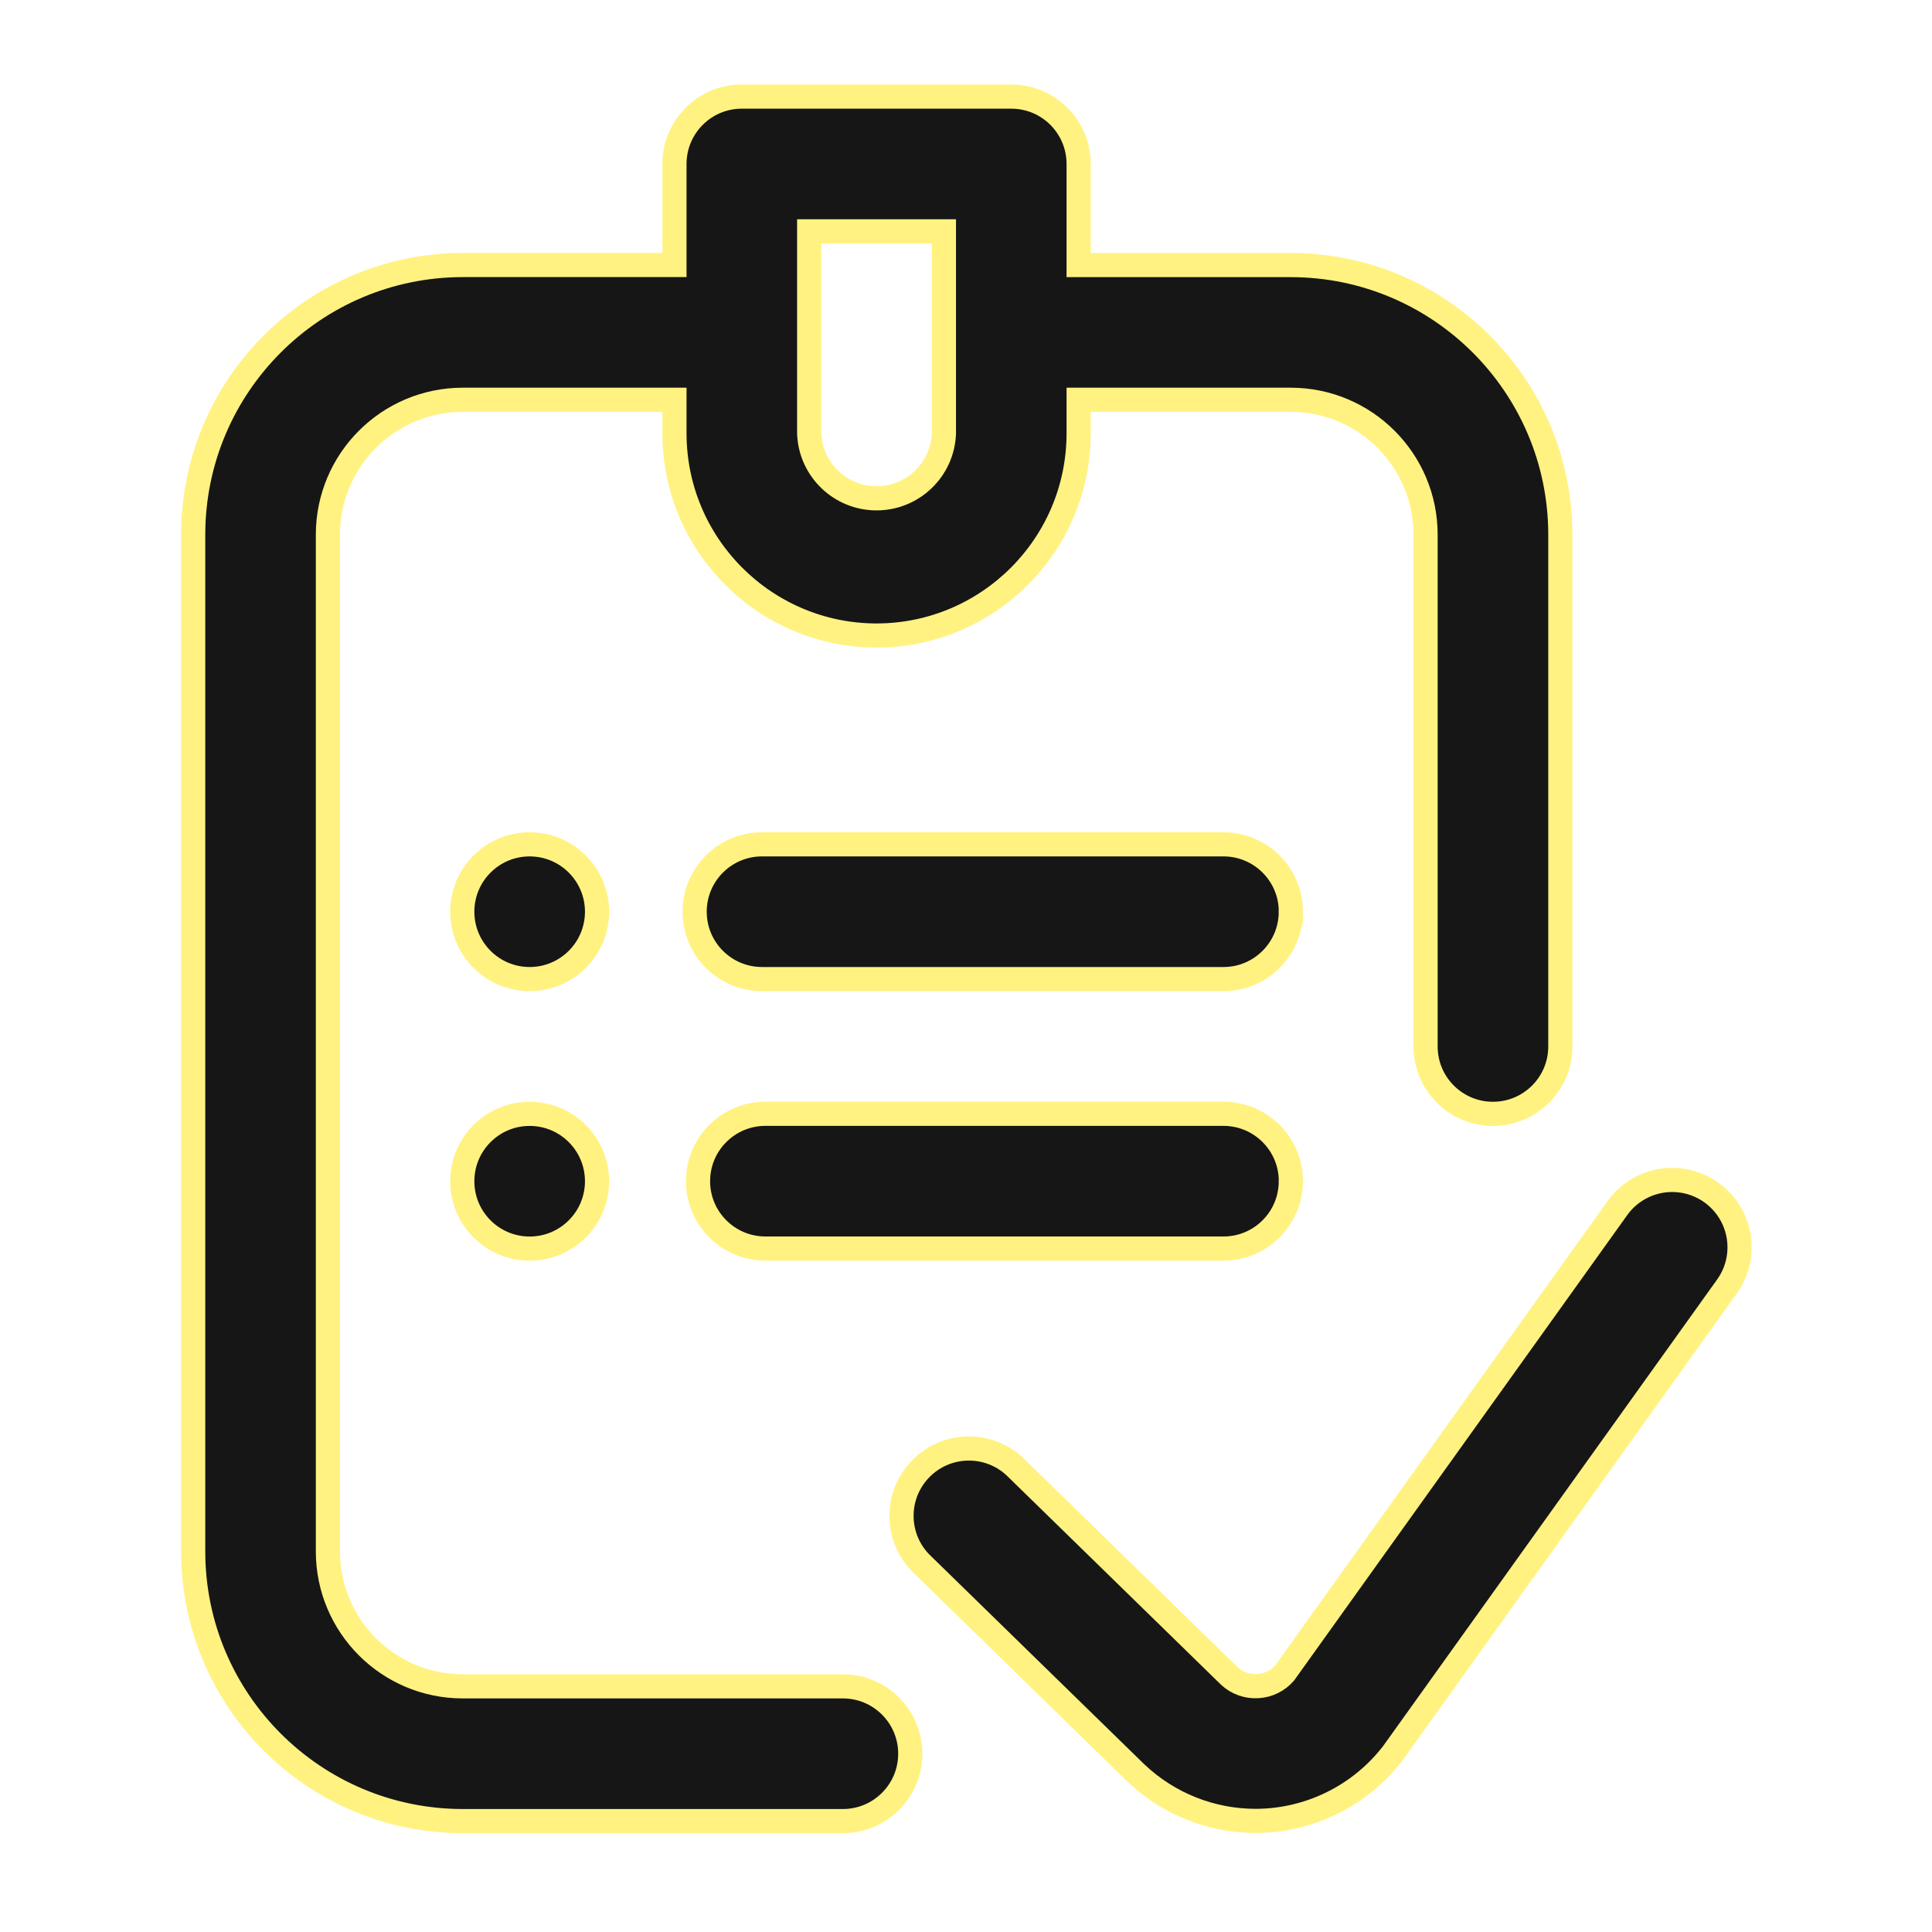
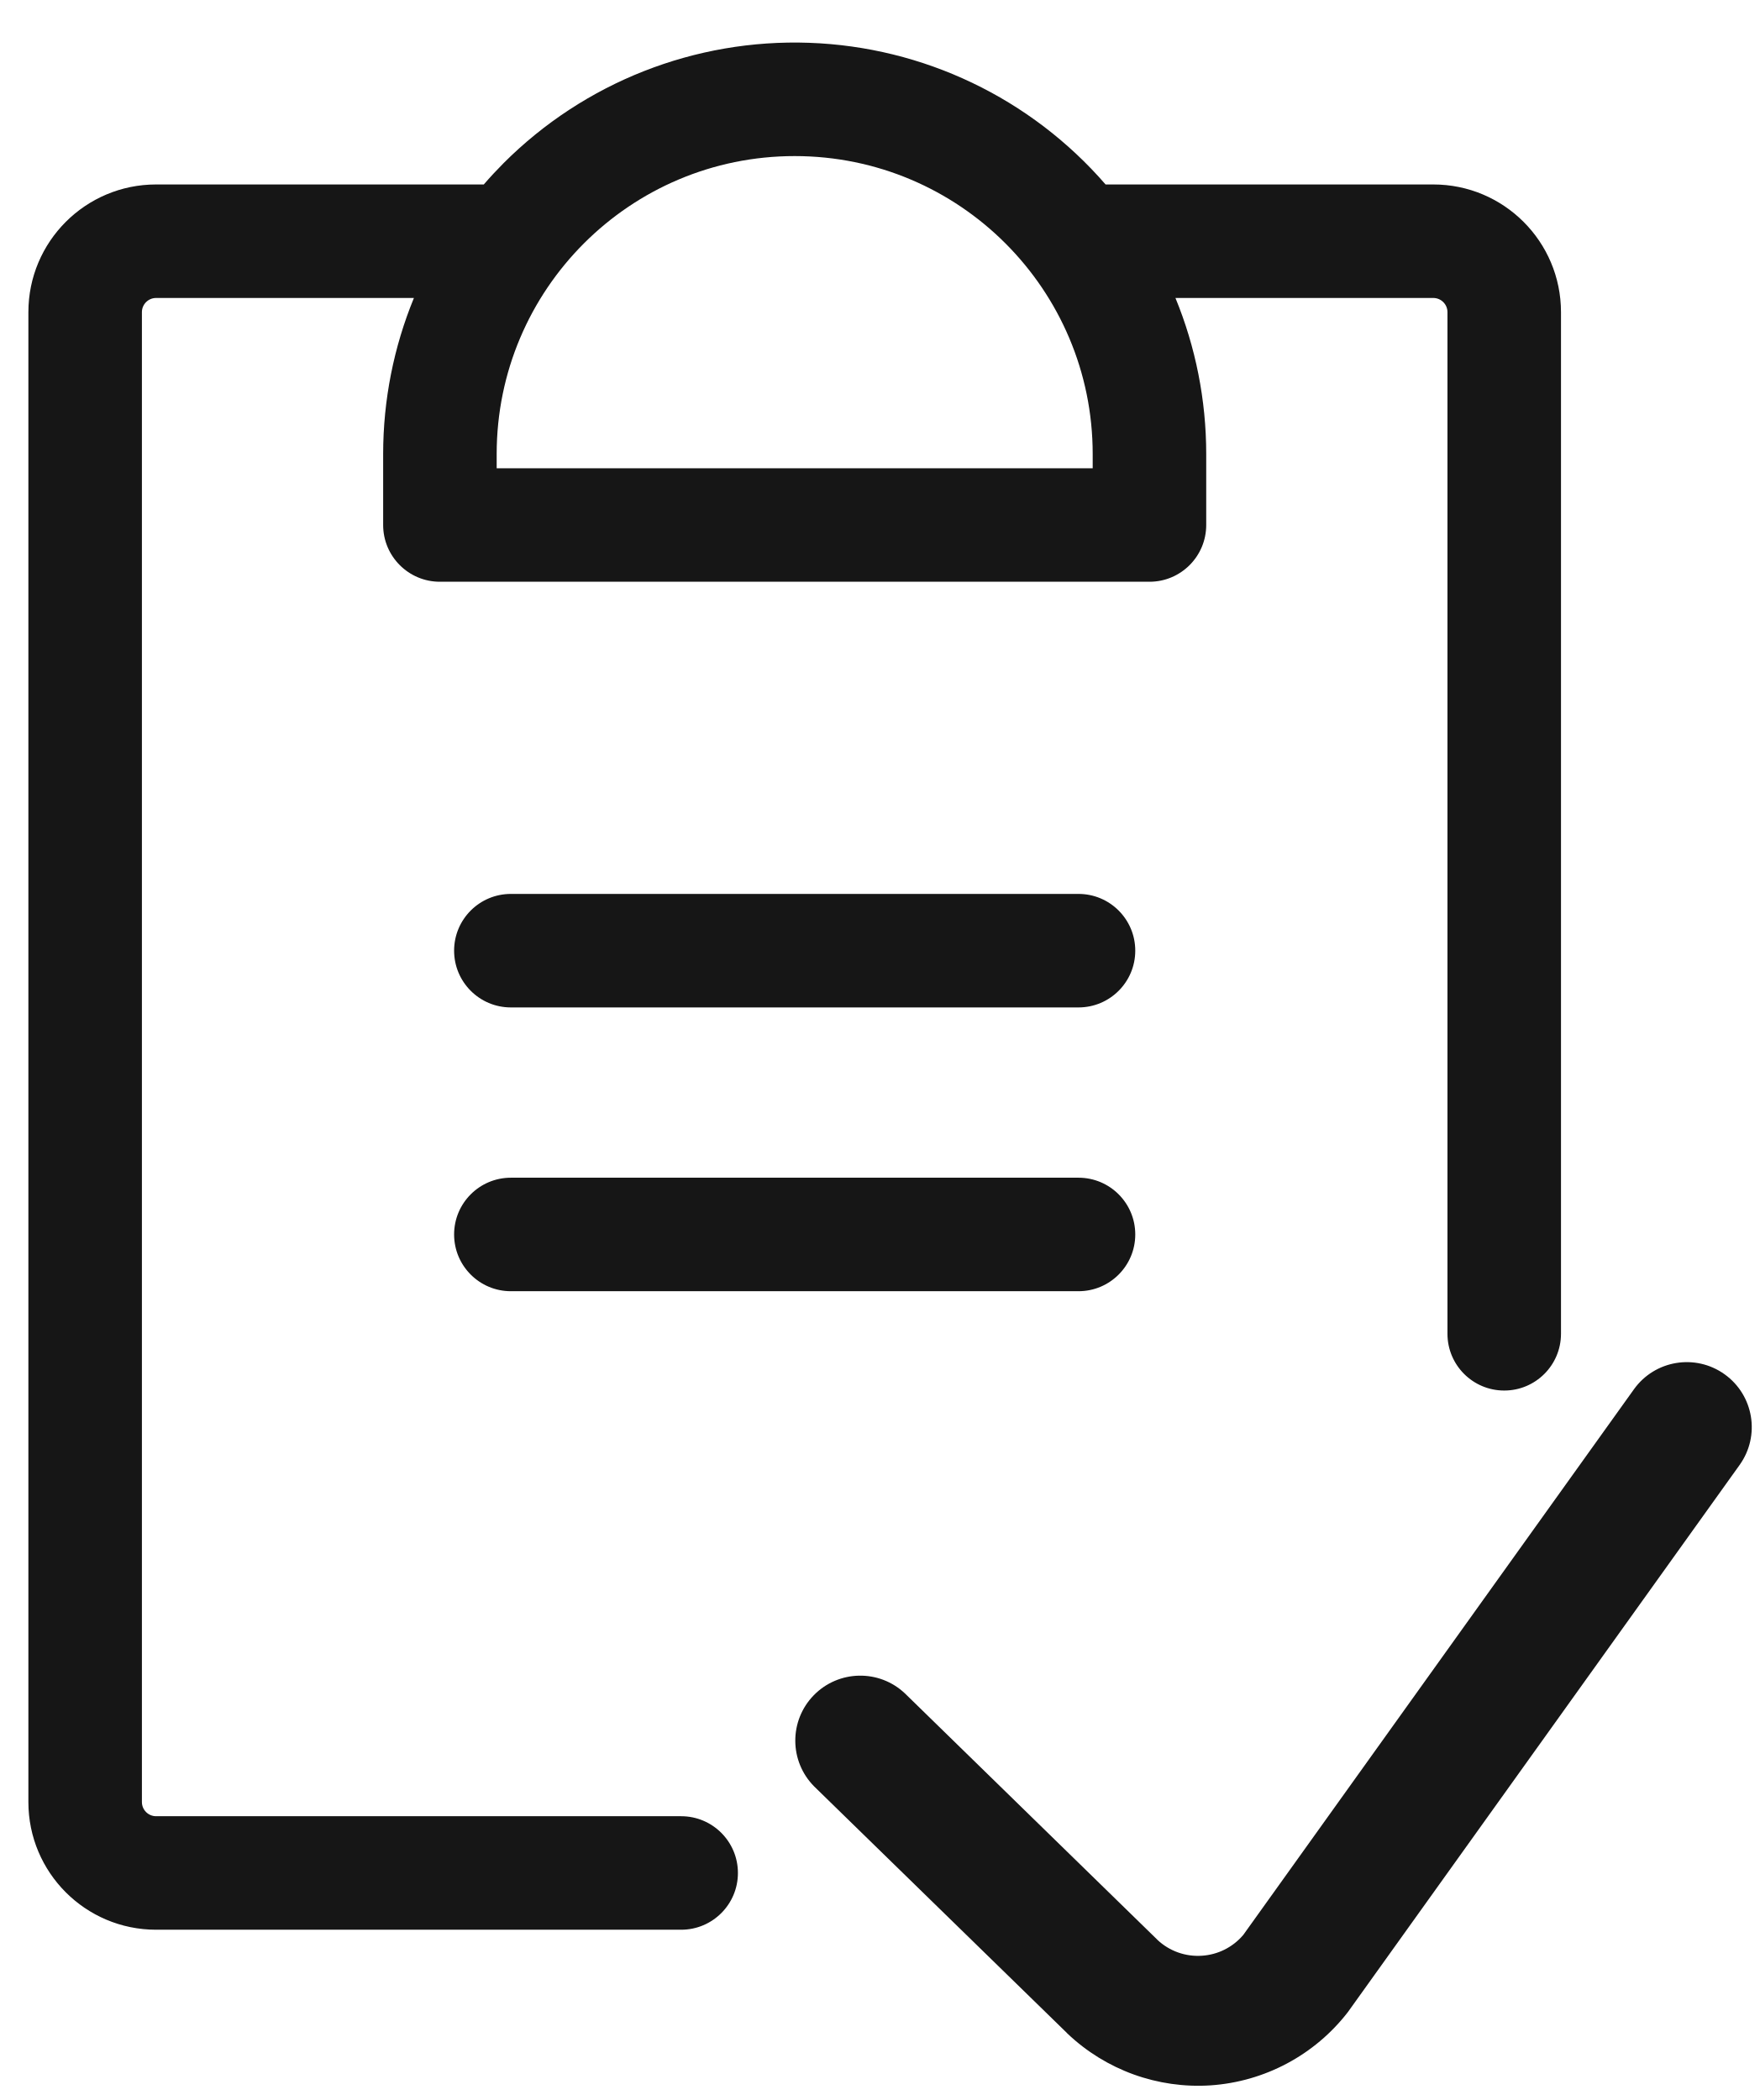
- <svg xmlns="http://www.w3.org/2000/svg" width="40" height="40" viewBox="0 0 40 40" fill="none">
-   <path d="M17.451 34.914H9.579a2.793 2.793 0 0 1-2.79-2.79V11.066a2.793 2.793 0 0 1 2.79-2.789h4.385v.697a4.189 4.189 0 0 0 4.184 4.184 4.189 4.189 0 0 0 4.184-4.184v-.697h4.393a2.793 2.793 0 0 1 2.79 2.79v10.599a1.394 1.394 0 1 0 2.79 0v-10.6a5.585 5.585 0 0 0-5.58-5.578h-4.393V3.395c0-.77-.624-1.395-1.394-1.395h-5.58c-.77 0-1.394.624-1.394 1.395v2.092H9.58A5.585 5.585 0 0 0 4 11.065v21.06a5.585 5.585 0 0 0 5.579 5.579h7.872a1.395 1.395 0 0 0 0-2.79ZM16.754 4.79h2.789v4.184a1.396 1.396 0 0 1-2.79 0V4.79Zm9.971 14.086c0 .77-.624 1.395-1.394 1.395h-9.554a1.395 1.395 0 1 1 0-2.79h9.554c.77 0 1.395.625 1.395 1.395Zm0 5.58c0 .77-.624 1.394-1.394 1.394h-9.484a1.395 1.395 0 1 1 0-2.79h9.484c.77 0 1.395.625 1.395 1.395Zm-14.364-5.58a1.395 1.395 0 1 1-2.79 0 1.395 1.395 0 0 1 2.79 0Zm0 5.58a1.395 1.395 0 1 1-2.79 0 1.395 1.395 0 0 1 2.79 0Zm23.378 2.202-6.902 9.641a3.594 3.594 0 0 1-2.84 1.401 3.595 3.595 0 0 1-2.474-.988l-.013-.012-4.45-4.343a1.395 1.395 0 0 1 1.948-1.996l4.442 4.336a.79.79 0 0 0 .598.212.79.79 0 0 0 .549-.272l6.874-9.603a1.395 1.395 0 1 1 2.268 1.624Z" fill="#161616" stroke="#FFF281" stroke-width=".5" />
+ <svg xmlns="http://www.w3.org/2000/svg" width="31" height="37" fill="none">
+   <path fill="#161616" fill-rule="evenodd" d="M14 2.75A5.25 5.25 0 0 0 8.75 8v.25h10.5V8A5.25 5.25 0 0 0 14 2.75Zm-5.127.123a7.25 7.25 0 0 1 10.604.377h5.773A2.25 2.25 0 0 1 27.5 5.5v18a1 1 0 1 1-2 0v-18a.25.25 0 0 0-.25-.25h-4.542c.355.864.542 1.798.542 2.75v1.25a1 1 0 0 1-1 1H7.75a1 1 0 0 1-1-1V8c0-.952.187-1.886.542-2.75H2.75a.25.25 0 0 0-.25.25v26.25a.25.25 0 0 0 .25.25H12a1 1 0 1 1 0 2H2.75A2.25 2.25 0 0 1 .5 31.75V5.5a2.25 2.25 0 0 1 2.25-2.25h5.773c.112-.13.229-.255.35-.377ZM8 16.75a1 1 0 0 1 1-1h10a1 1 0 1 1 0 2H9a1 1 0 0 1-1-1Zm0 5a1 1 0 0 1 1-1h10a1 1 0 1 1 0 2H9a1 1 0 0 1-1-1Zm22.383 2.464a1.145 1.145 0 0 0-1.598.264l-6.874 9.602-.007.01-.007.008a1.04 1.04 0 0 1-.722.36 1.04 1.04 0 0 1-.785-.28l-.003-.004-4.443-4.336a1.145 1.145 0 0 0-1.599 1.639l4.449 4.34.002.003.01.01a3.345 3.345 0 0 0 2.522.912 3.346 3.346 0 0 0 2.417-1.29l6.902-9.641a1.145 1.145 0 0 0-.264-1.597Z" clip-rule="evenodd" />
</svg>
